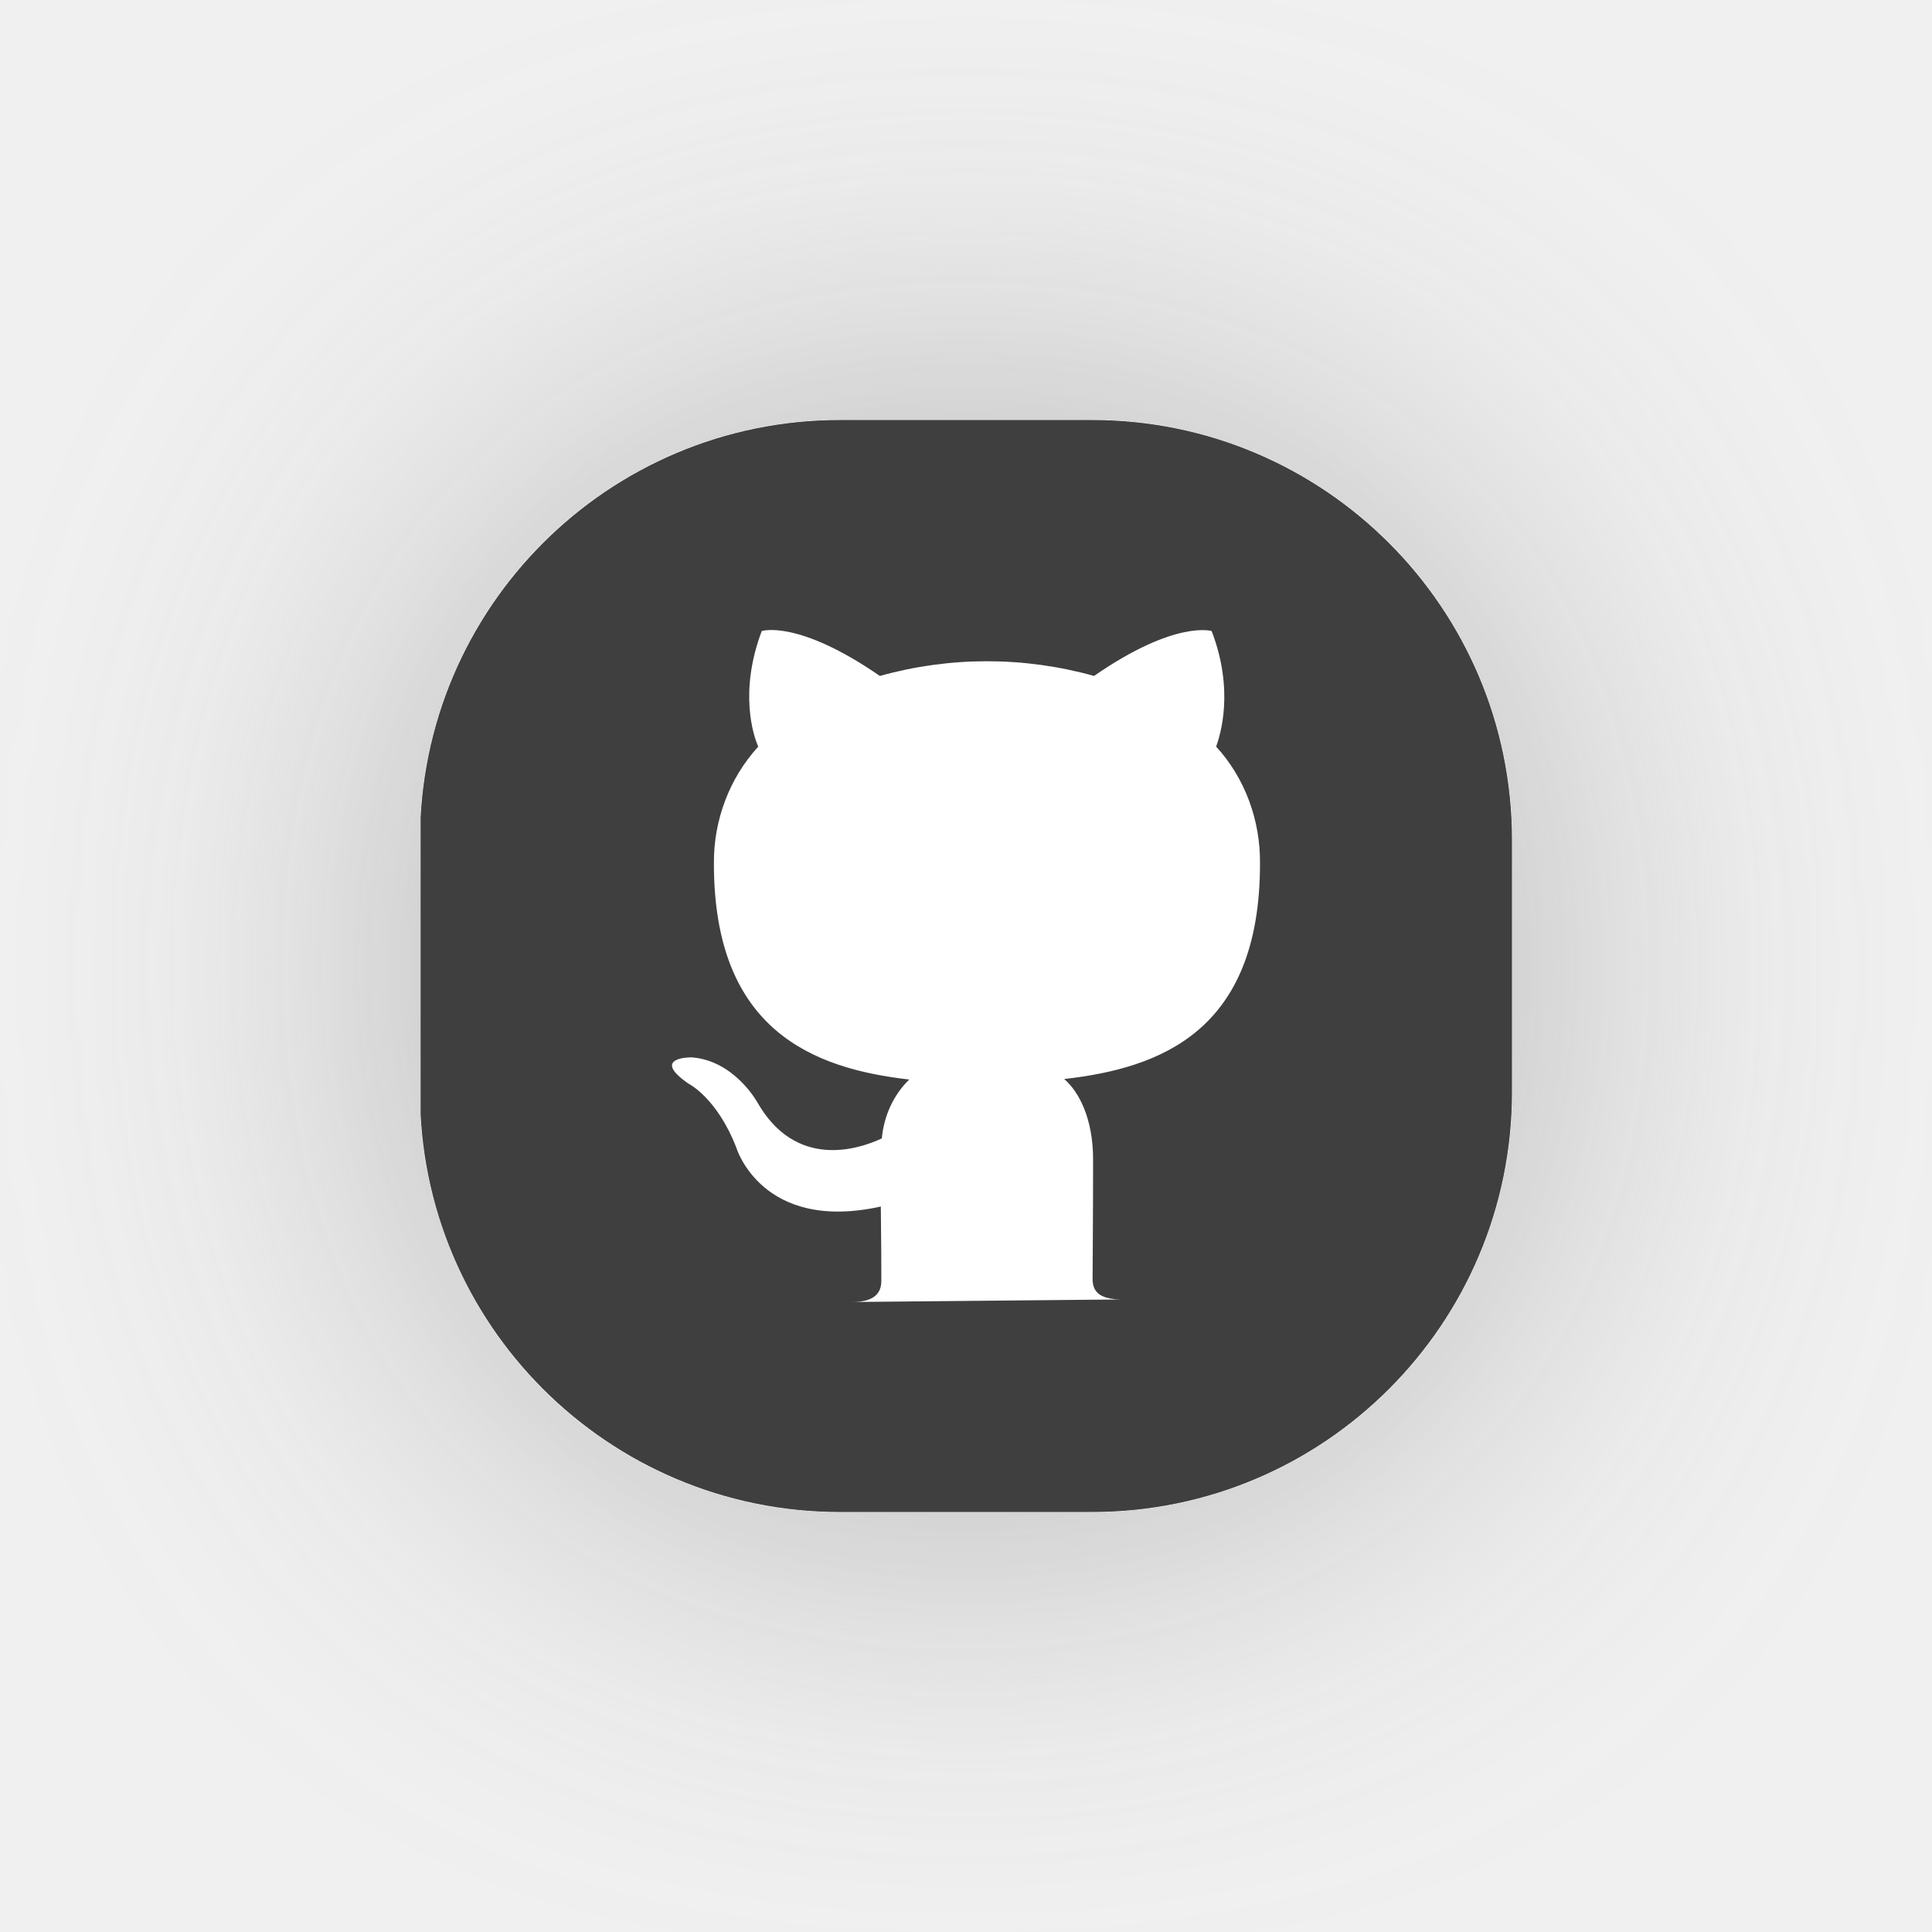
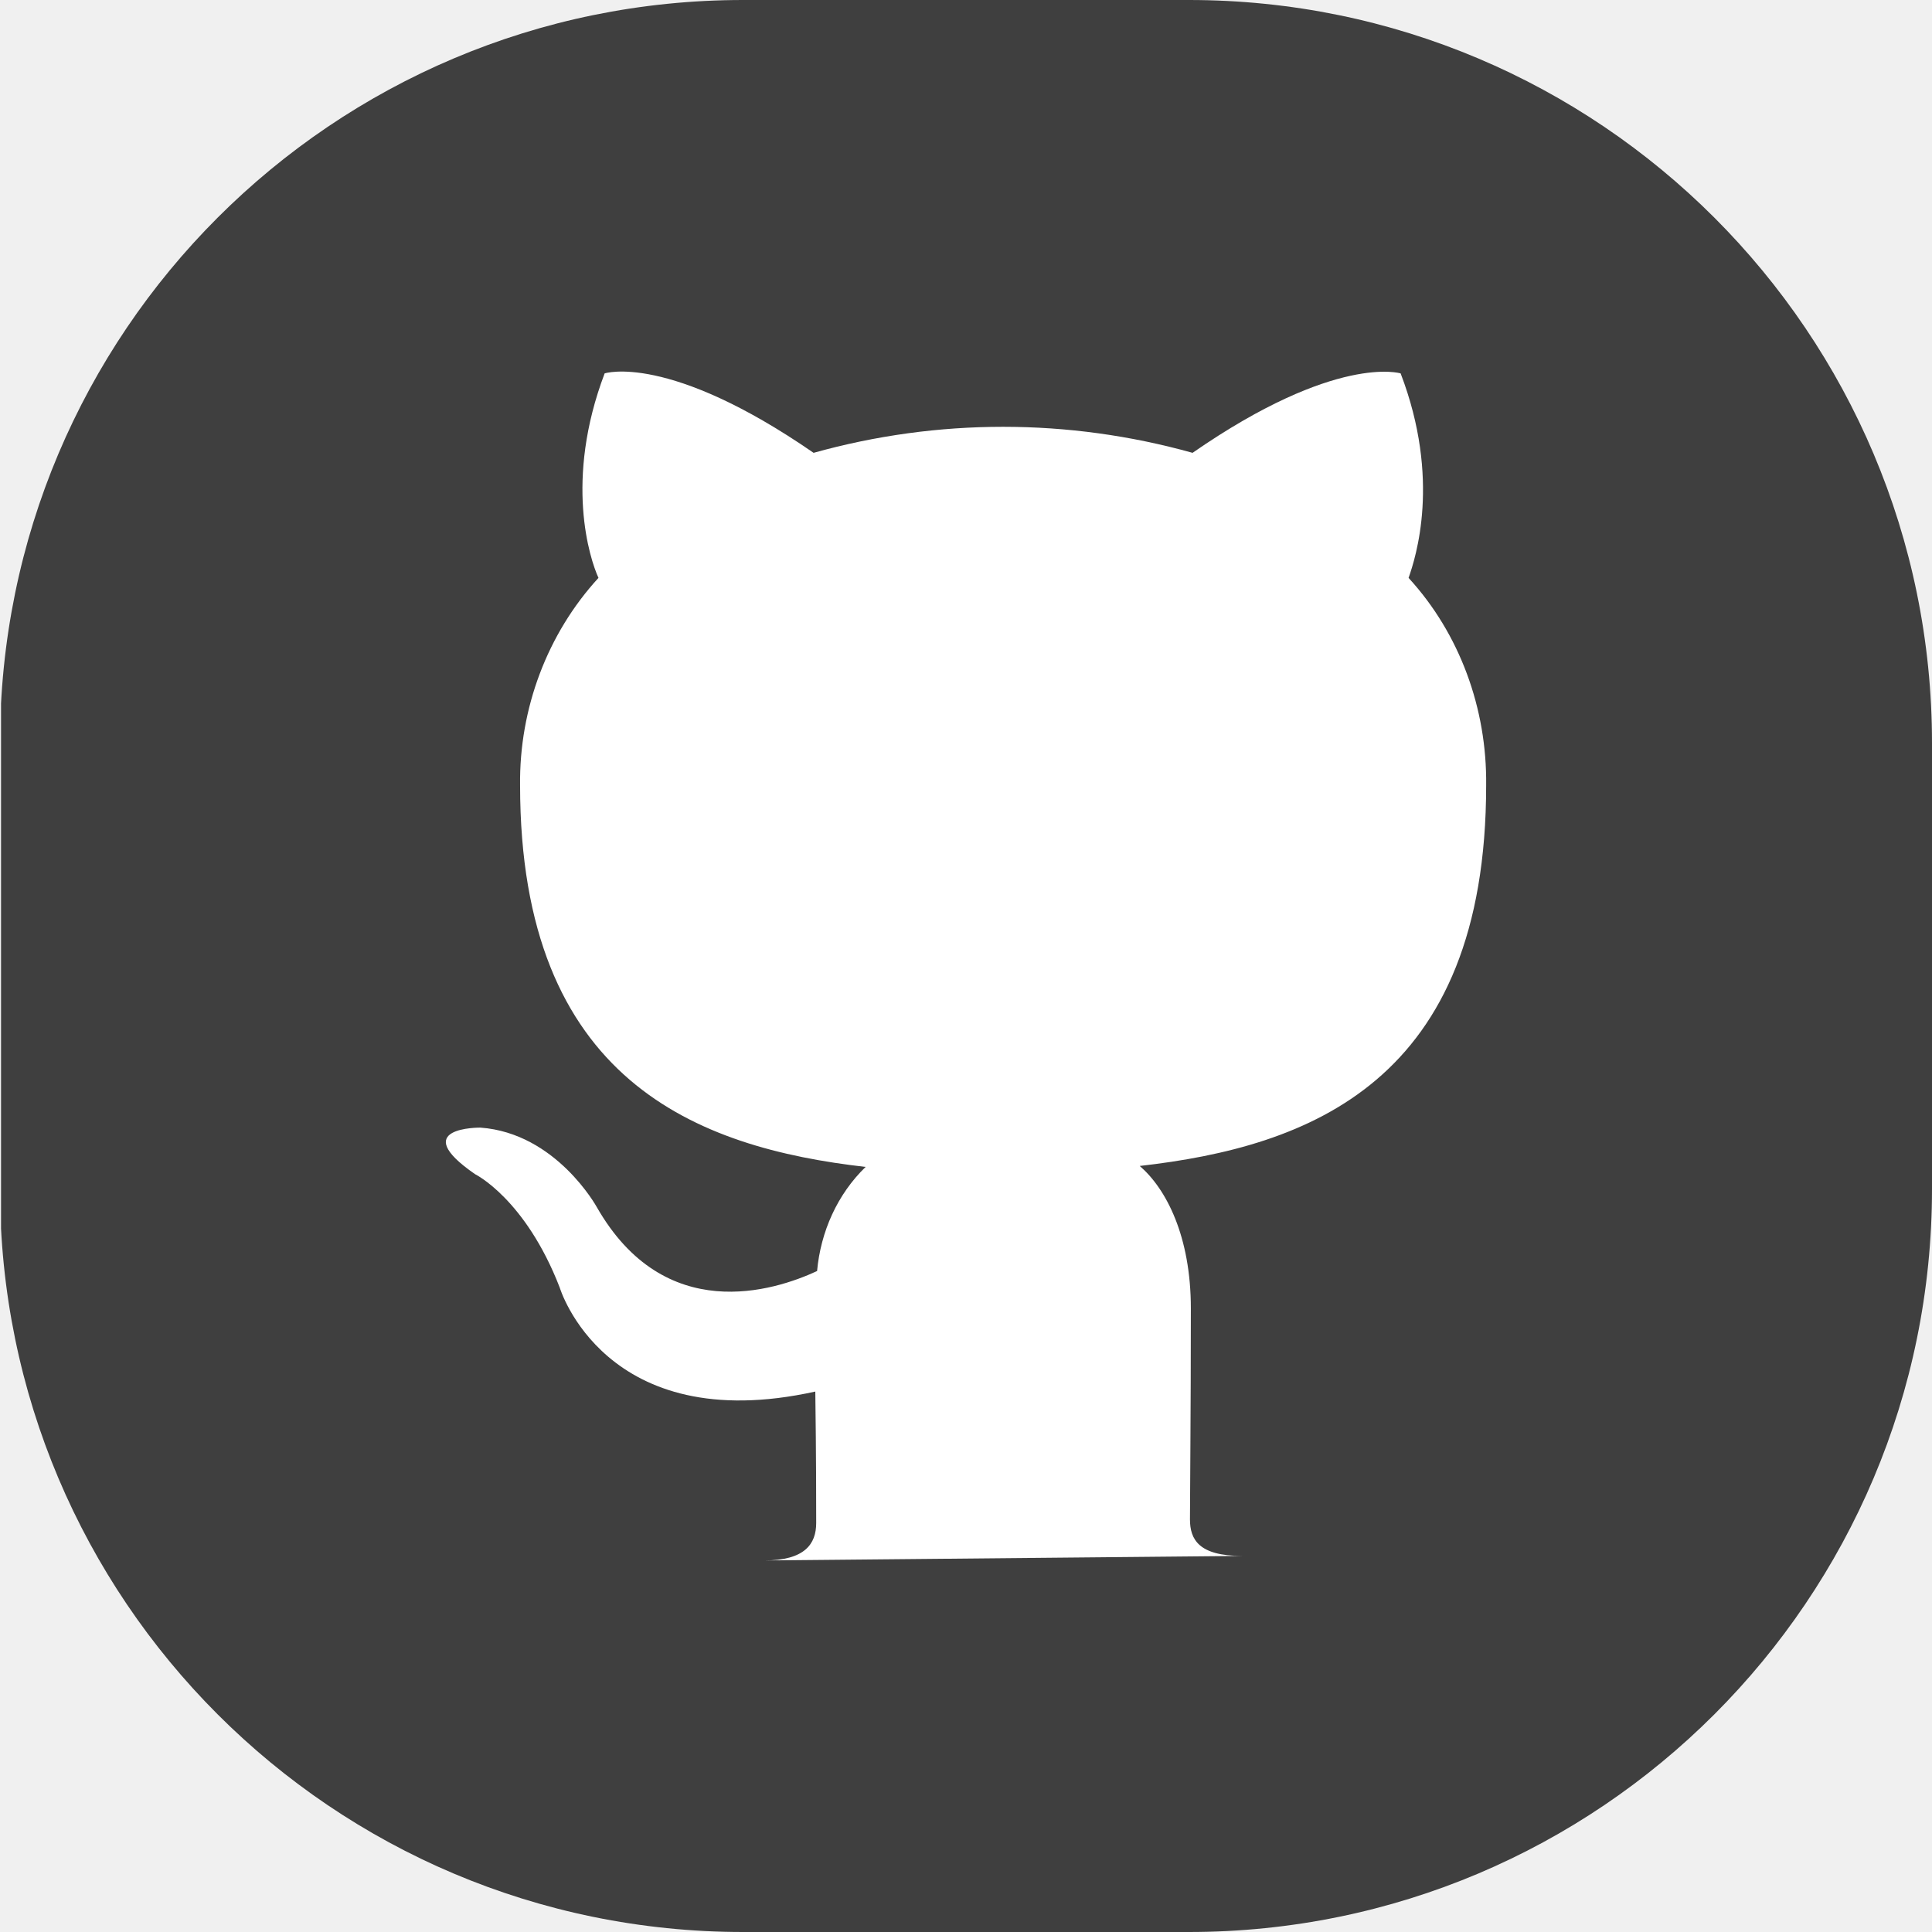
- <svg xmlns="http://www.w3.org/2000/svg" width="46" height="46" viewBox="0 0 46 46" fill="none">
-   <g filter="url(#filter0_d_1030_2140)">
-     <g clip-path="url(#clip0_1030_2140)">
-       <path d="M10.014 18.721C10.014 15.636 10.014 14.094 10.623 12.92C11.137 11.93 11.944 11.124 12.933 10.61C14.107 10 15.65 10 18.735 10H27.293C30.378 10 31.92 10 33.094 10.61C34.083 11.124 34.89 11.93 35.404 12.92C36.014 14.094 36.014 15.636 36.014 18.721V27.279C36.014 30.364 36.014 31.906 35.404 33.08C34.89 34.07 34.083 34.876 33.094 35.39C31.92 36 30.378 36 27.293 36H18.735C15.65 36 14.107 36 12.933 35.39C11.944 34.876 11.137 34.07 10.623 33.08C10.014 31.906 10.014 30.364 10.014 27.279V18.721Z" fill="#3F3F3F" />
-       <path d="M20.284 31C20.83 31 20.984 30.779 20.984 30.496C20.984 30.213 20.984 29.599 20.972 28.727C18.137 29.353 17.532 27.326 17.532 27.326C17.07 26.134 16.394 25.802 16.394 25.802C15.468 25.163 16.465 25.175 16.465 25.175C17.485 25.249 18.031 26.244 18.031 26.244C18.944 27.842 20.415 27.375 20.996 27.105C21.044 26.576 21.269 26.072 21.649 25.703C19.383 25.445 16.998 24.548 16.998 20.567C16.987 19.535 17.366 18.527 18.054 17.777C17.936 17.519 17.592 16.462 18.137 15.025C18.137 15.025 18.991 14.742 20.949 16.094C22.621 15.627 24.377 15.627 26.049 16.094C27.983 14.754 28.849 15.025 28.849 15.025C29.395 16.45 29.051 17.507 28.956 17.777C29.644 18.527 30.012 19.535 30 20.567C30 24.561 27.615 25.433 25.338 25.691C25.694 25.998 26.026 26.637 26.026 27.608C26.026 29.009 26.014 30.115 26.014 30.447C26.014 30.717 26.133 30.939 26.714 30.939L20.284 31Z" fill="white" />
+ <svg xmlns="http://www.w3.org/2000/svg" width="26" height="26" viewBox="0 0 26 26" fill="none">
+   <g id="Discord">
+     <g clip-path="url(#clip0_637_88)">
+       <path id="Container" d="M0.014 8.721C0.014 5.636 0.014 4.094 0.624 2.92C1.137 1.93 1.944 1.124 2.933 0.61C4.107 0 5.65 0 8.735 0H17.293C20.378 0 21.92 0 23.094 0.61C24.083 1.124 24.89 1.93 25.404 2.92C26.014 4.094 26.014 5.636 26.014 8.721V17.279C26.014 20.364 26.014 21.906 25.404 23.08C24.89 24.07 24.083 24.876 23.094 25.39C21.92 26 20.378 26 17.293 26H8.735C5.65 26 4.107 26 2.933 25.39C1.944 24.876 1.137 24.07 0.624 23.08C0.014 21.906 0.014 20.364 0.014 17.279V8.721Z" fill="#3F3F3F" />
+       <g id="icon">
+         <path id="Icon" d="M10.284 21C10.83 21 10.984 20.779 10.984 20.496C10.984 20.213 10.984 19.599 10.972 18.727C8.137 19.353 7.532 17.326 7.532 17.326C7.07 16.134 6.394 15.802 6.394 15.802C5.468 15.163 6.465 15.175 6.465 15.175C7.485 15.249 8.031 16.244 8.031 16.244C8.944 17.842 10.415 17.375 10.996 17.105C11.044 16.576 11.269 16.072 11.649 15.704C9.383 15.445 6.999 14.548 6.999 10.567C6.987 9.535 7.366 8.527 8.054 7.777C7.936 7.519 7.592 6.462 8.137 5.025C8.137 5.025 8.991 4.742 10.949 6.094C12.621 5.627 14.377 5.627 16.049 6.094C17.983 4.754 18.849 5.025 18.849 5.025C19.395 6.45 19.051 7.507 18.956 7.777C19.644 8.527 20.012 9.535 20 10.567C20 14.561 17.615 15.433 15.338 15.691C15.694 15.998 16.026 16.637 16.026 17.608C16.026 19.009 16.014 20.115 16.014 20.447C16.014 20.717 16.133 20.939 16.714 20.939L10.284 21Z" fill="white" />
+       </g>
    </g>
  </g>
  <defs>
-     <filter id="filter0_d_1030_2140" x="0" y="0" width="46" height="46" filterUnits="userSpaceOnUse" color-interpolation-filters="sRGB">
-       <feFlood flood-opacity="0" result="BackgroundImageFix" />
-       <feColorMatrix in="SourceAlpha" type="matrix" values="0 0 0 0 0 0 0 0 0 0 0 0 0 0 0 0 0 0 127 0" result="hardAlpha" />
-       <feOffset />
-       <feGaussianBlur stdDeviation="5" />
-       <feComposite in2="hardAlpha" operator="out" />
-       <feColorMatrix type="matrix" values="0 0 0 0 0.41 0 0 0 0 0.41 0 0 0 0 0.41 0 0 0 0.44 0" />
-       <feBlend mode="normal" in2="BackgroundImageFix" result="effect1_dropShadow_1030_2140" />
-       <feBlend mode="normal" in="SourceGraphic" in2="effect1_dropShadow_1030_2140" result="shape" />
-     </filter>
-     <clipPath id="clip0_1030_2140">
-       <rect x="10" y="10" width="26" height="26" rx="10" fill="white" />
+     <clipPath id="clip0_637_88">
+       <rect width="26" height="26" rx="10" fill="white" />
    </clipPath>
  </defs>
</svg>
